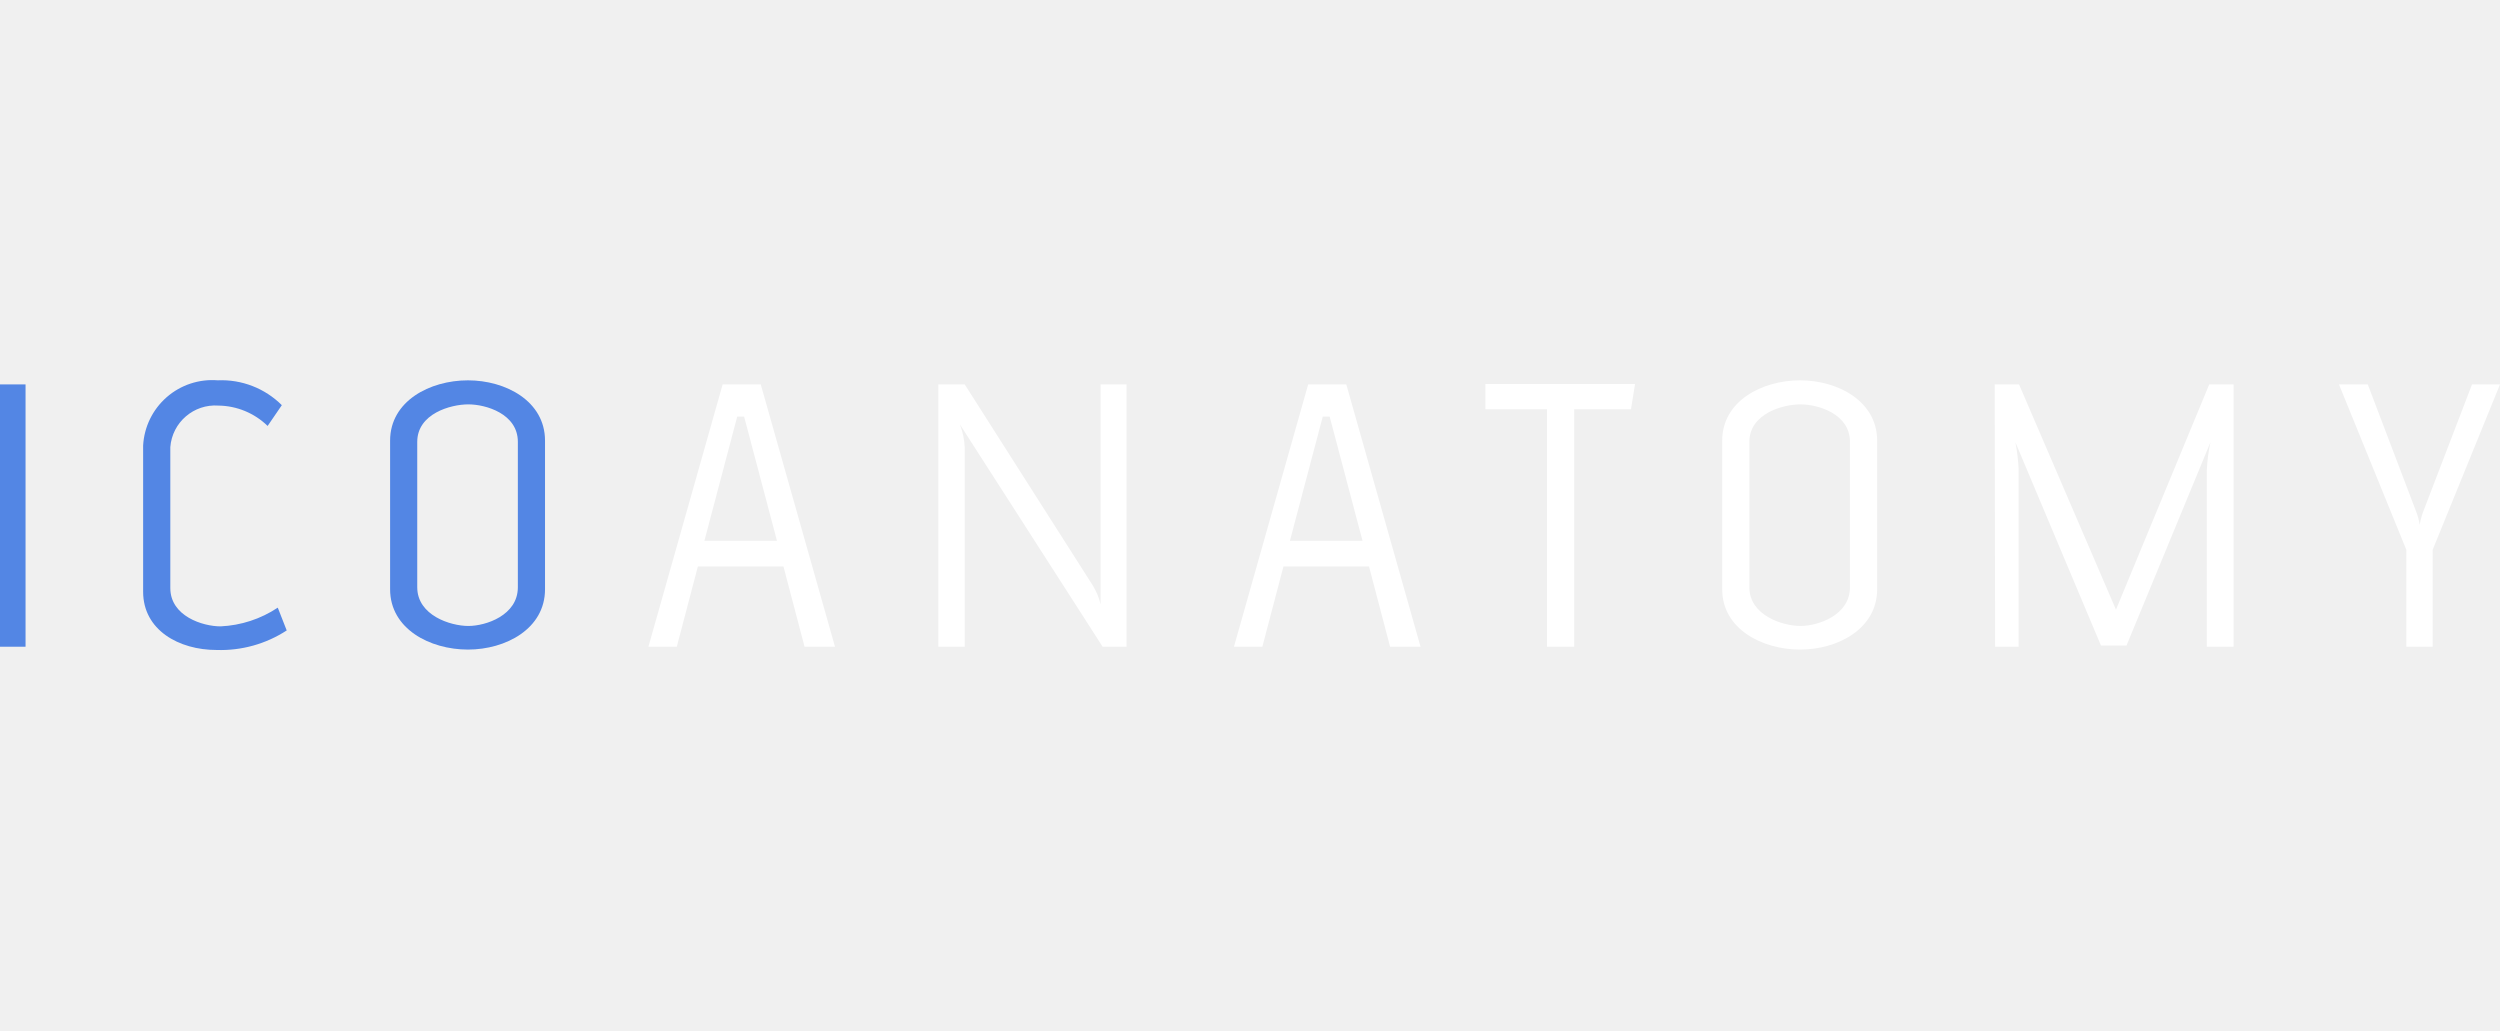
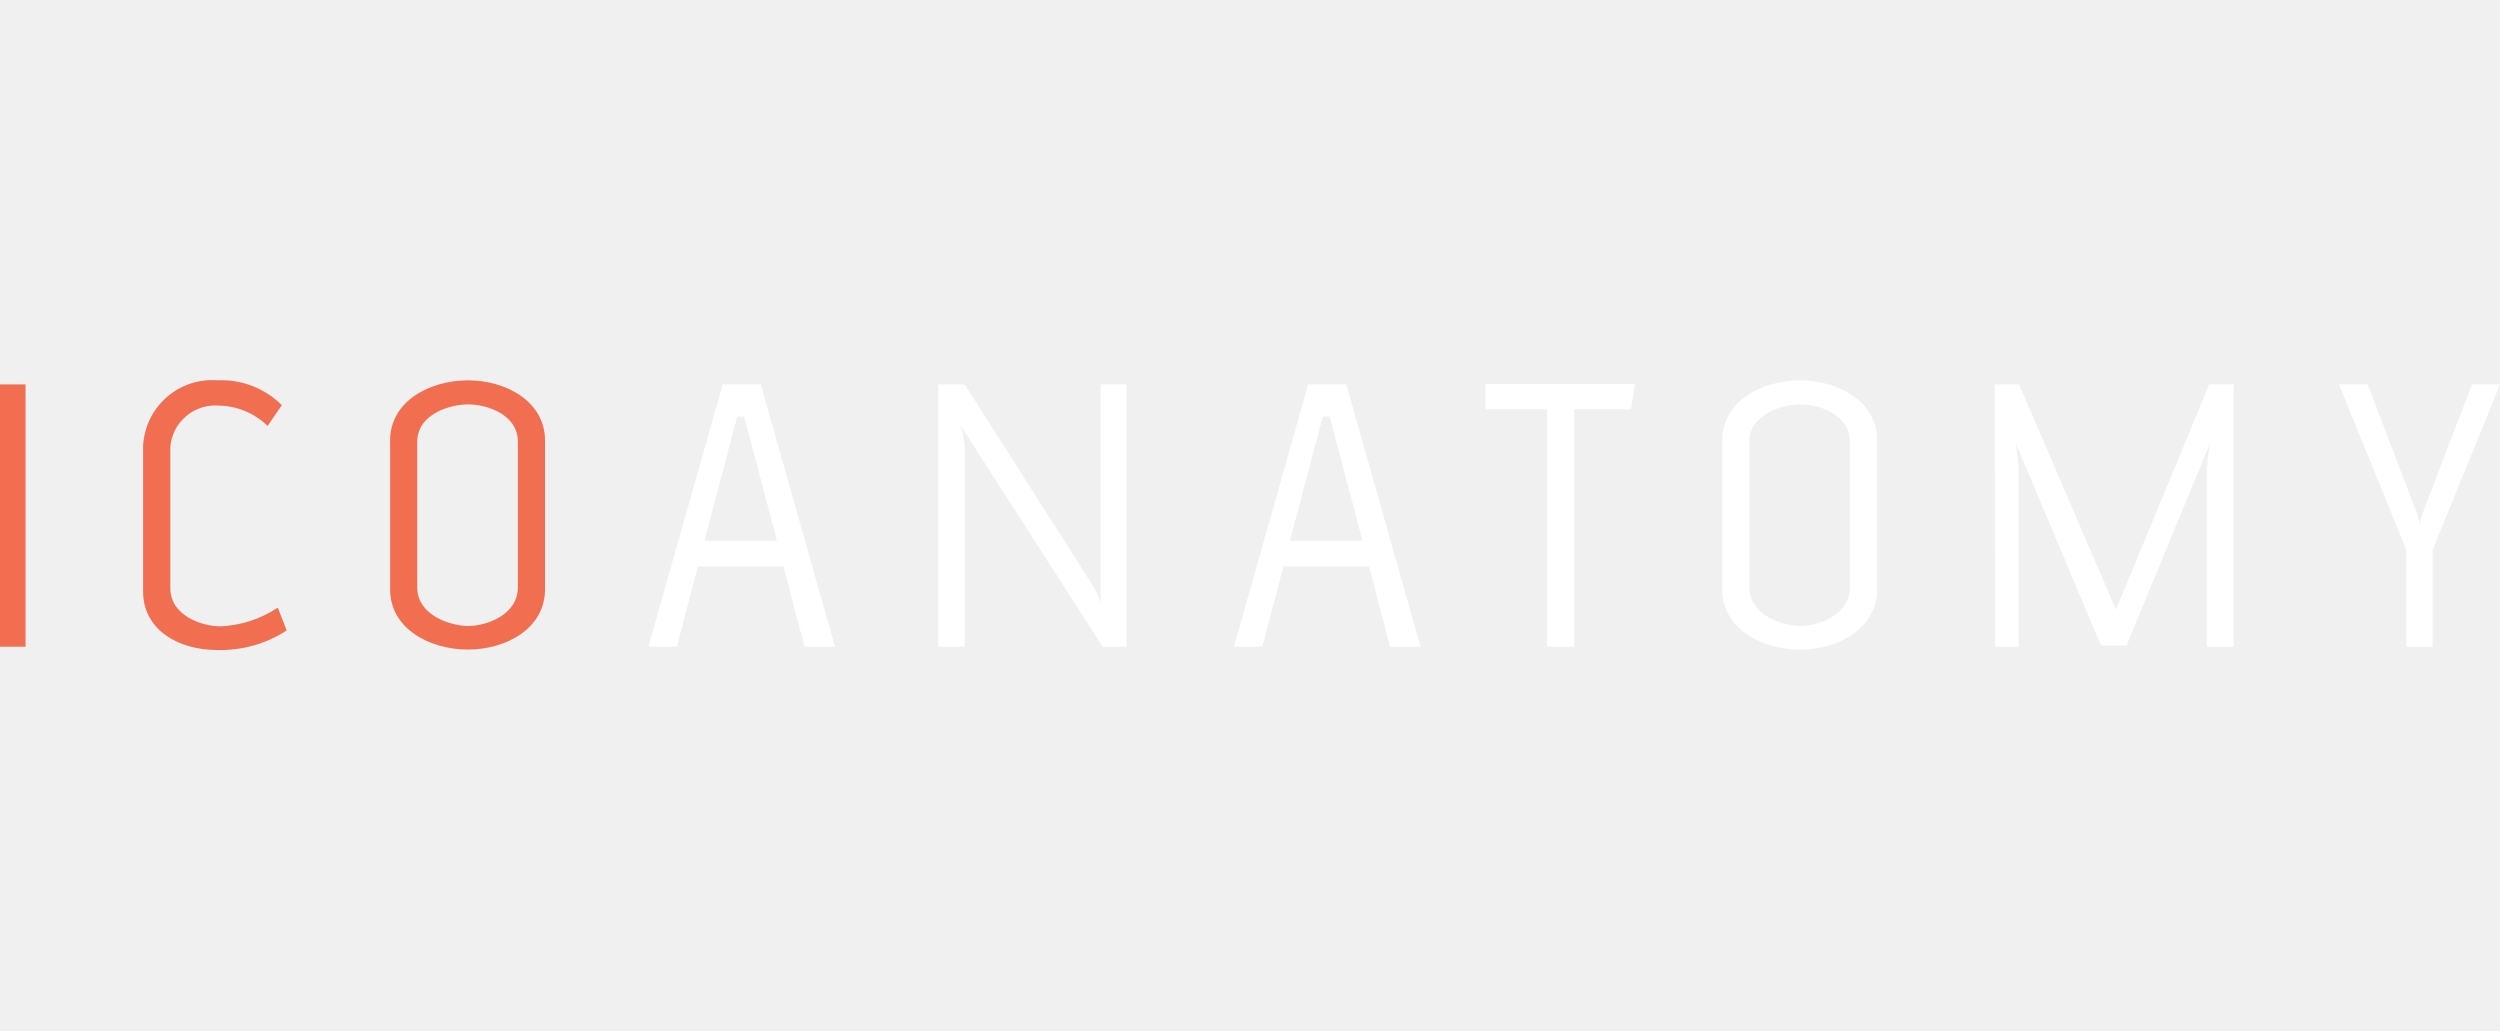
<svg xmlns="http://www.w3.org/2000/svg" id="Layer_1" data-name="Layer 1" viewBox="0 0 119 49.043">
  <defs>
-     <style>.cls-1{fill:#5386e4;}.cls-2{fill:#fff;}</style>
+     <style>.cls-1{fill:#f16f50;}.cls-2{fill:#fff;}</style>
  </defs>
  <g id="Canvas">
    <g id="ICO_Anatomy_Logo-Final" data-name="ICO Anatomy Logo-Final">
      <g id="g10">
        <g id="path12">
          <path id="path0_fill" data-name="path0 fill" class="cls-1" d="M0,18.298H1.216V30.784H0Z" />
        </g>
        <g id="g14">
          <g id="g16">
            <g id="g22">
              <g id="path24">
                <path id="path1_fill" data-name="path1 fill" class="cls-1" d="M10.308,30.939c-1.796,0-3.495-.95-3.495-2.773v-6.96a3.294,3.294,0,0,1,3.552-3.103,4.066,4.066,0,0,1,3.05,1.183l-.676.989a3.418,3.418,0,0,0-2.336-.969A2.146,2.146,0,0,0,8.107,21.283v6.709c0,1.338,1.544,1.823,2.393,1.823a5.363,5.363,0,0,0,2.722-.891l.425,1.085A5.764,5.764,0,0,1,10.308,30.939Z" />
              </g>
            </g>
            <g id="g26">
              <g id="path28">
                <path id="path2_fill" data-name="path2 fill" class="cls-1" d="M24.65,21.032c0-1.338-1.526-1.784-2.356-1.784-.85,0-2.433.446-2.433,1.784v6.922c0,1.338,1.583,1.842,2.433,1.842.83,0,2.356-.504,2.356-1.842ZM22.275,30.92c-1.815,0-3.706-.989-3.706-2.869V20.974c0-1.881,1.891-2.87,3.706-2.87,1.796,0,3.668.989,3.668,2.87V28.051C25.943,29.931,24.071,30.92,22.275,30.92Z" />
              </g>
            </g>
            <g id="g30">
              <g id="path32">
                <path id="path3_fill" data-name="path3 fill" class="cls-2" d="M35.42,19.83h-.328l-1.563,5.913h3.455Zm2.877,10.955-1.004-3.82H33.219l-1.004,3.82H30.864l3.534-12.487h1.814l3.534,12.487Z" />
              </g>
            </g>
            <g id="g34">
              <g id="path36">
                <path id="path4_fill" data-name="path4 fill" class="cls-2" d="M53.623,30.784H52.485L45.688,20.198a3.333,3.333,0,0,1,.232,1.085v9.501H44.666V18.298H45.92l6.101,9.578a3.023,3.023,0,0,1,.367.892v-10.47h1.235Z" />
              </g>
            </g>
            <g id="g38">
              <g id="path40">
                <path id="path5_fill" data-name="path5 fill" class="cls-2" d="M63.292,19.83h-.328L61.4,25.743h3.456Zm2.876,10.955-1.003-3.82H61.092l-1.004,3.82H58.736l3.533-12.487H64.084l3.534,12.487Z" />
              </g>
            </g>
            <g id="g42">
              <g id="path44">
                <path id="path6_fill" data-name="path6 fill" class="cls-2" d="M77.635,19.481H74.932V30.784H73.638V19.481H70.704V18.278h7.124Z" />
              </g>
            </g>
            <g id="g46">
              <g id="path48">
                <path id="path7_fill" data-name="path7 fill" class="cls-2" d="M88.058,21.032c0-1.338-1.524-1.784-2.355-1.784-.85,0-2.433.446-2.433,1.784v6.922c0,1.338,1.583,1.842,2.433,1.842.83,0,2.355-.504,2.355-1.842ZM85.684,30.92c-1.815,0-3.707-.989-3.707-2.869V20.974c0-1.881,1.892-2.87,3.707-2.87,1.795,0,3.668.989,3.668,2.87V28.051C89.352,29.931,87.479,30.92,85.684,30.92Z" />
              </g>
            </g>
            <g id="g50">
              <g id="path52">
                <path id="path8_fill" data-name="path8 fill" class="cls-2" d="M105.045,30.784V22.369a7.917,7.917,0,0,1,.173-1.319l-3.996,9.676h-1.217L95.932,21.05a8.795,8.795,0,0,1,.155,1.28v8.454h-1.12L94.948,18.298h1.158L100.72,29.019l4.44-10.722h1.158V30.784Z" />
              </g>
            </g>
            <g id="g54">
              <g id="path56">
                <path id="path9_fill" data-name="path9 fill" class="cls-2" d="M115.795,26.17v4.614h-1.254V26.17l-3.206-7.872h1.371l2.316,6.088a2.75,2.75,0,0,1,.155.601,3.231,3.231,0,0,1,.155-.601l2.336-6.088H119Z" />
              </g>
            </g>
          </g>
        </g>
      </g>
    </g>
  </g>
</svg>
